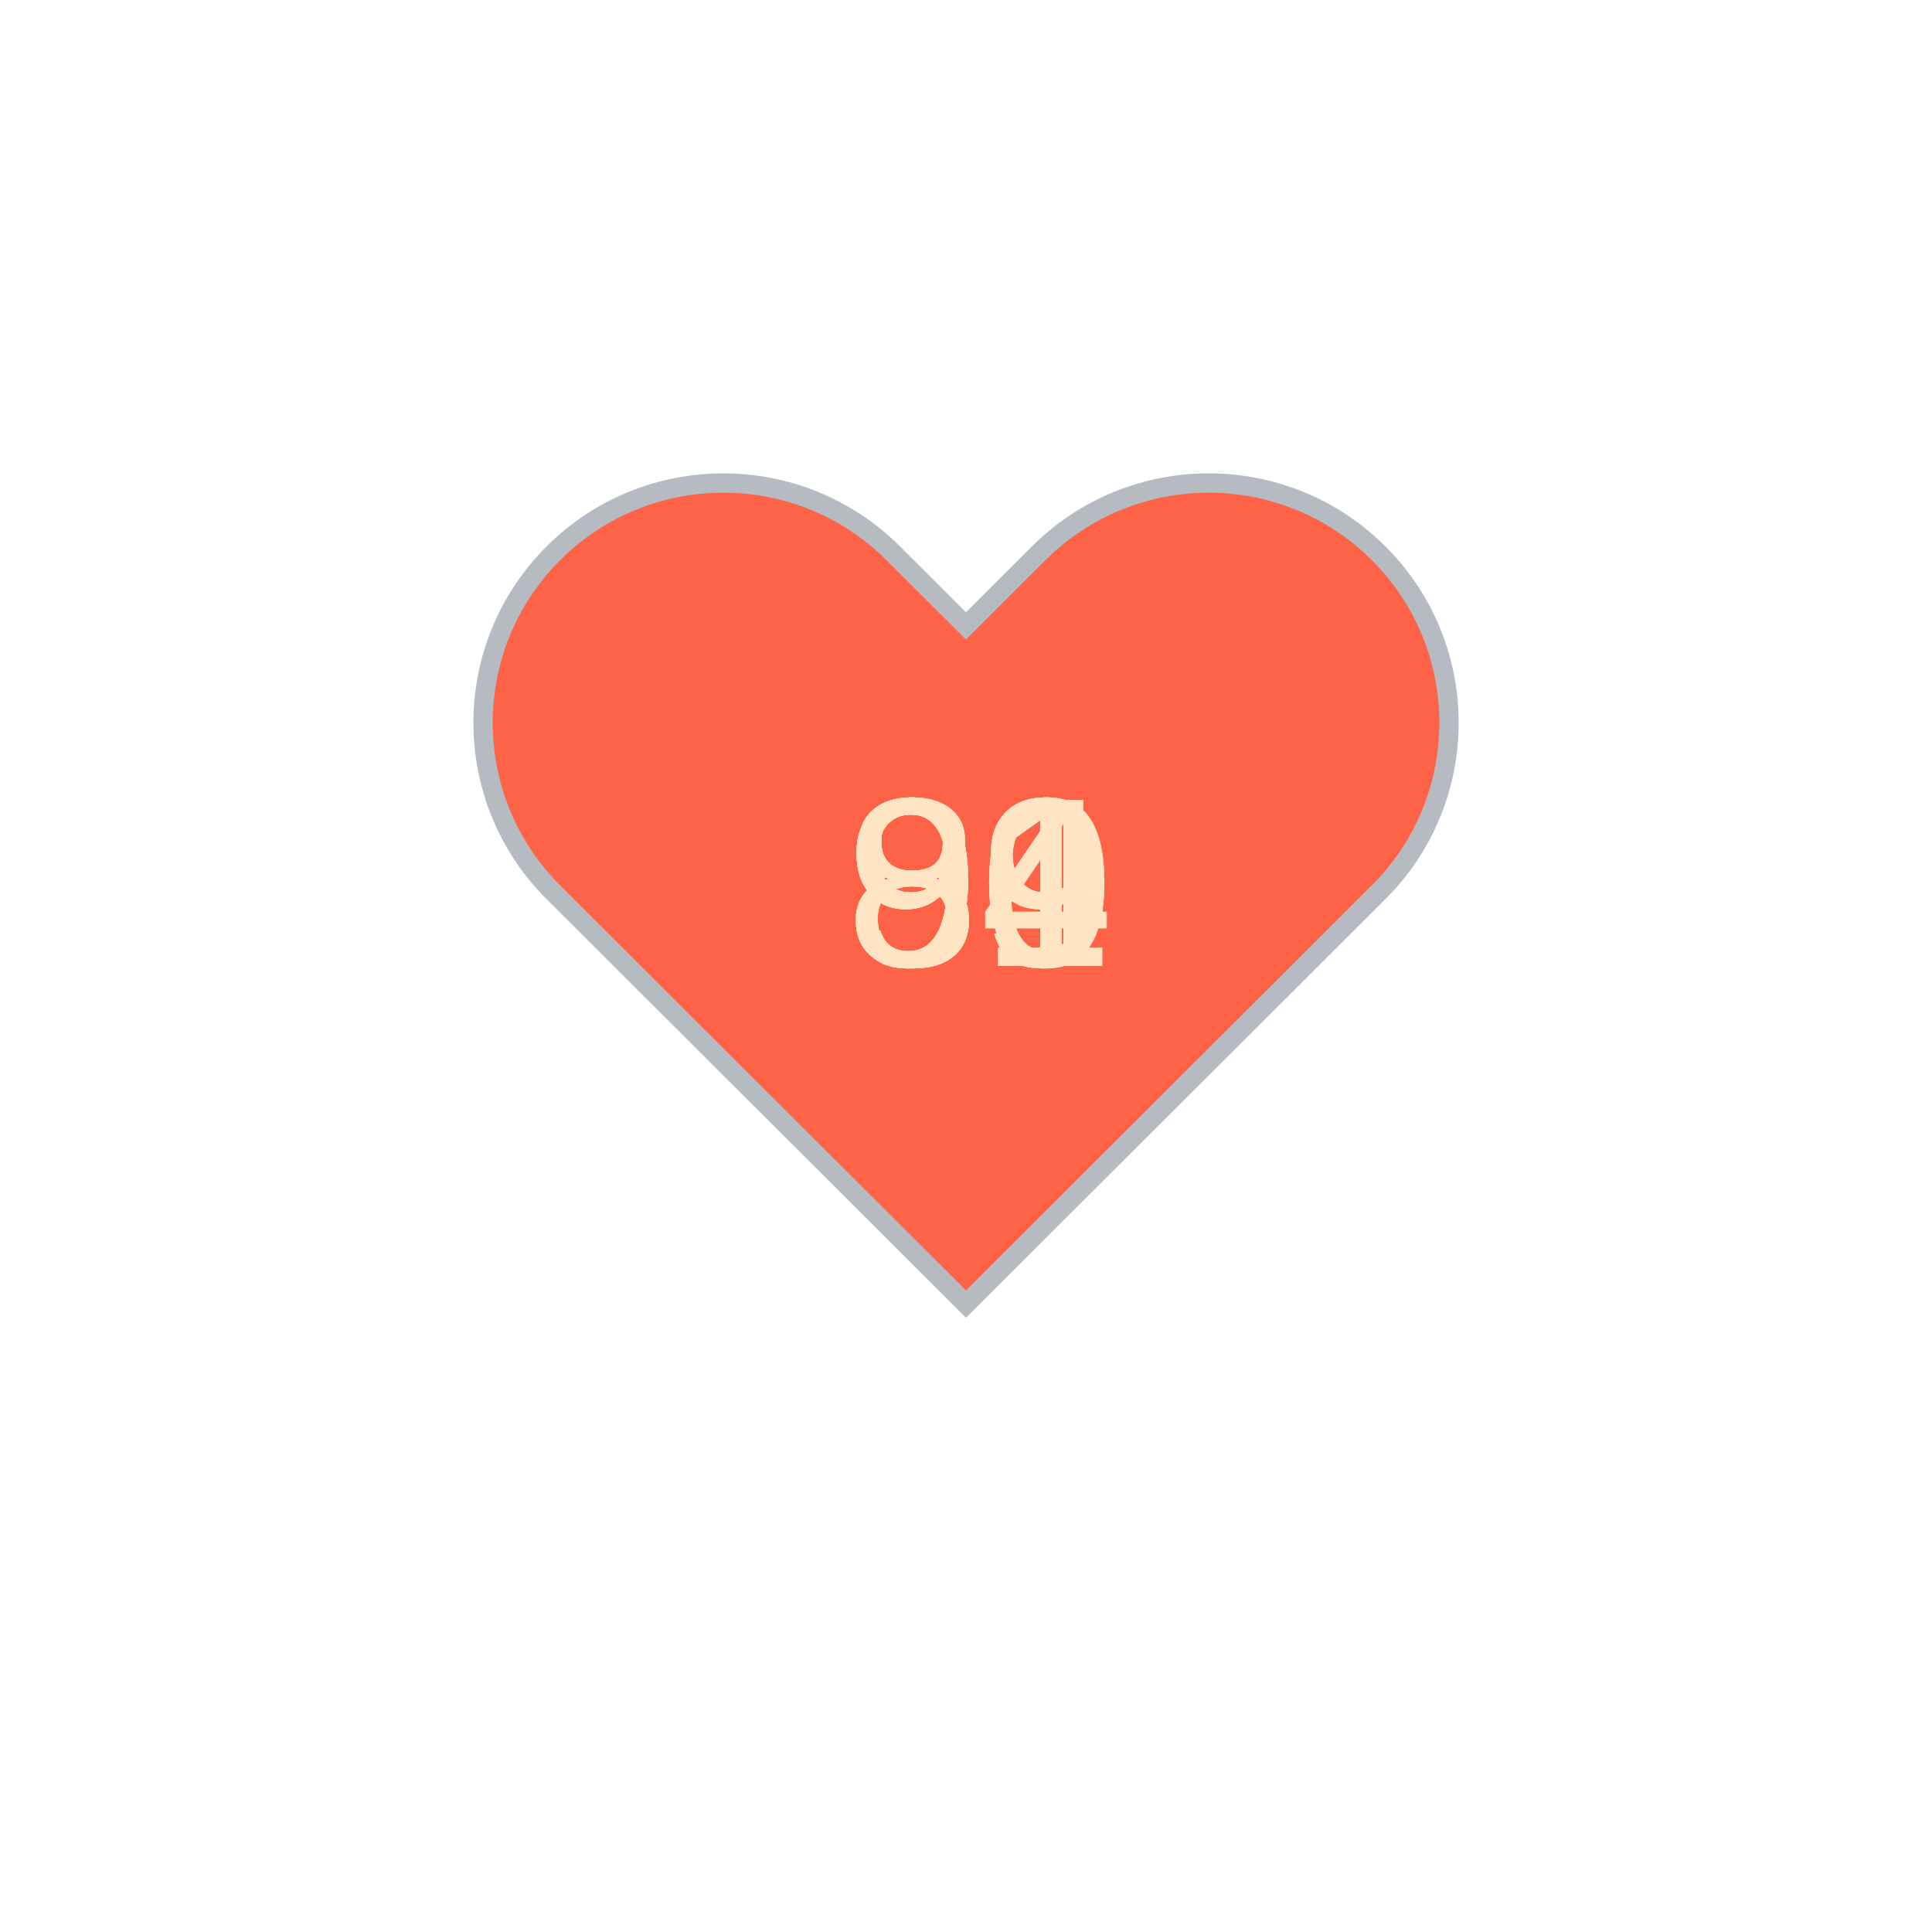
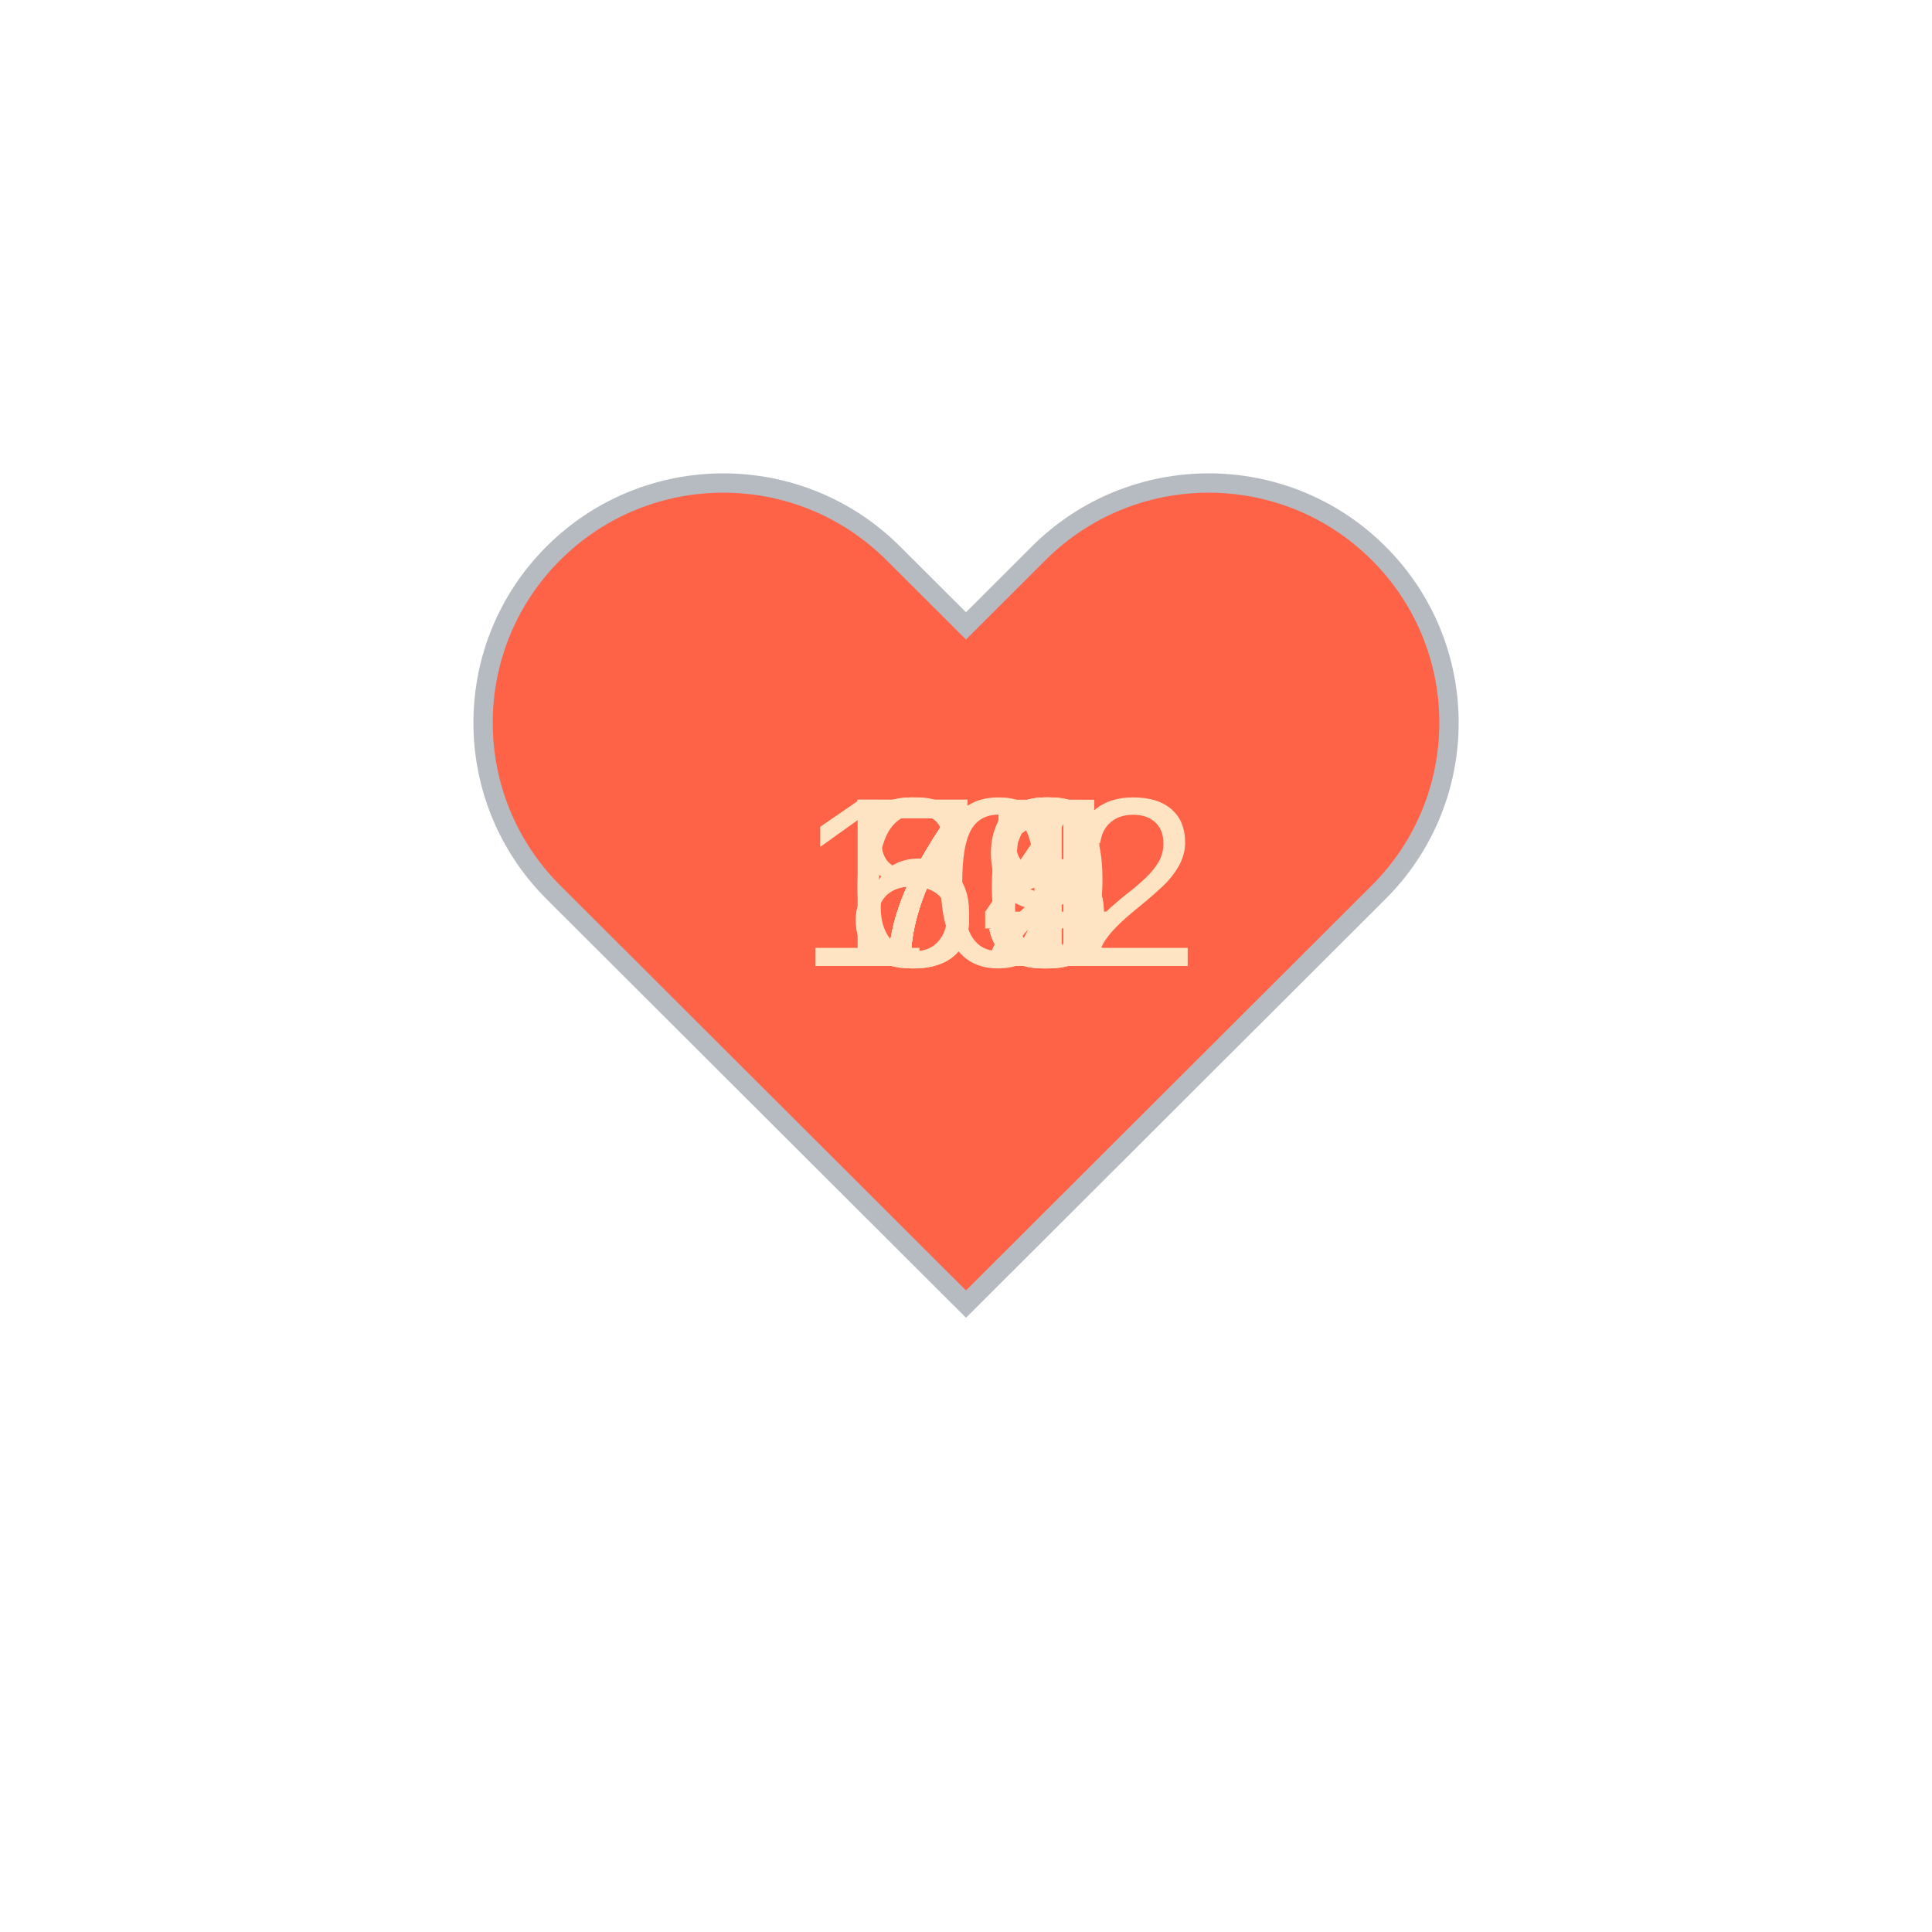
<svg xmlns="http://www.w3.org/2000/svg" baseProfile="full" height="150" version="1.1" viewBox="0,0,200,200" width="150">
  <defs />
  <g transform="translate(100 100)">
    <path d="M92.71,7.27L92.71,7.27c-9.71-9.69-25.46-9.69-35.18,0L50,14.79l-7.54-7.52C32.75-2.42,17-2.42,7.29,7.27v0 c-9.71,9.69-9.71,25.41,0,35.1L50,85l42.71-42.63C102.43,32.68,102.43,16.96,92.71,7.27z" fill="tomato" stroke="#B6BBC1" stroke-width="2" transform="translate(-50 -50)" />
-     <animateTransform additive="sum" attributeName="transform" dur="24s" repeatCount="indefinite" type="scale" values="1.125;1;0.875;1;0.75;1;0.75;1;0.75;1;0.875;1;1.125;1;1.125;1;1.5;1;0.75;" />
-     <text fill="bisque" style="font-size:25px; font-family:Arial" transform="translate(-12.5 0)">91<animate attributeName="opacity" dur="24s" keyTimes="0;0.1;0.2;0.3;0.4;0.5;0.6;0.7;0.8;0.9;1.0" repeatCount="indefinite" values="1;0;0;0;0;0;0;0;0;0;0" />
+     <animateTransform additive="sum" attributeName="transform" dur="24s" repeatCount="indefinite" type="scale" values="0.875;1;0.875;1;0.75;1;1.5;1;1.25;1;0.875;1;0.75;1;0.875;1;1.25;1;0.875;" />
+     <text fill="bisque" style="font-size:25px; font-family:Arial" transform="translate(-12.5 0)">75<animate attributeName="opacity" dur="24s" keyTimes="0;0.1;0.2;0.3;0.4;0.5;0.6;0.7;0.8;0.9;1.0" repeatCount="indefinite" values="1;0;0;0;0;0;0;0;0;0;0" />
    </text>
-     <text fill="bisque" style="font-size:25px; font-family:Arial" transform="translate(-12.5 0)">90<animate attributeName="opacity" dur="24s" keyTimes="0;0.1;0.2;0.3;0.4;0.5;0.6;0.7;0.8;0.9;1.0" repeatCount="indefinite" values="0;1;0;0;0;0;0;0;0;0;0" />
+     <text fill="bisque" style="font-size:25px; font-family:Arial" transform="translate(-12.5 0)">72<animate attributeName="opacity" dur="24s" keyTimes="0;0.1;0.2;0.3;0.4;0.5;0.6;0.7;0.8;0.9;1.0" repeatCount="indefinite" values="0;1;0;0;0;0;0;0;0;0;0" />
    </text>
-     <text fill="bisque" style="font-size:25px; font-family:Arial" transform="translate(-12.5 0)">89<animate attributeName="opacity" dur="24s" keyTimes="0;0.1;0.2;0.3;0.4;0.5;0.6;0.7;0.8;0.9;1.0" repeatCount="indefinite" values="0;0;1;0;0;0;0;0;0;0;0" />
+     <text fill="bisque" style="font-size:25px; font-family:Arial" transform="translate(-12.5 0)">64<animate attributeName="opacity" dur="24s" keyTimes="0;0.1;0.2;0.3;0.4;0.5;0.6;0.7;0.8;0.9;1.0" repeatCount="indefinite" values="0;0;1;0;0;0;0;0;0;0;0" />
    </text>
-     <text fill="bisque" style="font-size:25px; font-family:Arial" transform="translate(-12.5 0)">89<animate attributeName="opacity" dur="24s" keyTimes="0;0.1;0.2;0.3;0.4;0.5;0.6;0.7;0.8;0.9;1.0" repeatCount="indefinite" values="0;0;0;1;0;0;0;0;0;0;0" />
+     <text fill="bisque" style="font-size:25px; font-family:Arial" transform="translate(-17.5 0)">102<animate attributeName="opacity" dur="24s" keyTimes="0;0.1;0.2;0.3;0.4;0.5;0.6;0.7;0.8;0.9;1.0" repeatCount="indefinite" values="0;0;0;1;0;0;0;0;0;0;0" />
    </text>
    <text fill="bisque" style="font-size:25px; font-family:Arial" transform="translate(-12.5 0)">89<animate attributeName="opacity" dur="24s" keyTimes="0;0.1;0.2;0.3;0.4;0.5;0.6;0.7;0.8;0.9;1.0" repeatCount="indefinite" values="0;0;0;0;1;0;0;0;0;0;0" />
    </text>
-     <text fill="bisque" style="font-size:25px; font-family:Arial" transform="translate(-12.5 0)">90<animate attributeName="opacity" dur="24s" keyTimes="0;0.1;0.2;0.3;0.4;0.5;0.6;0.7;0.8;0.9;1.0" repeatCount="indefinite" values="0;0;0;0;0;1;0;0;0;0;0" />
+     <text fill="bisque" style="font-size:25px; font-family:Arial" transform="translate(-12.5 0)">76<animate attributeName="opacity" dur="24s" keyTimes="0;0.1;0.2;0.3;0.4;0.5;0.6;0.7;0.8;0.9;1.0" repeatCount="indefinite" values="0;0;0;0;0;1;0;0;0;0;0" />
    </text>
-     <text fill="bisque" style="font-size:25px; font-family:Arial" transform="translate(-12.5 0)">91<animate attributeName="opacity" dur="24s" keyTimes="0;0.1;0.2;0.3;0.4;0.5;0.6;0.7;0.8;0.9;1.0" repeatCount="indefinite" values="0;0;0;0;0;0;1;0;0;0;0" />
+     <text fill="bisque" style="font-size:25px; font-family:Arial" transform="translate(-12.5 0)">71<animate attributeName="opacity" dur="24s" keyTimes="0;0.1;0.2;0.3;0.4;0.5;0.6;0.7;0.8;0.9;1.0" repeatCount="indefinite" values="0;0;0;0;0;0;1;0;0;0;0" />
    </text>
-     <text fill="bisque" style="font-size:25px; font-family:Arial" transform="translate(-12.5 0)">91<animate attributeName="opacity" dur="24s" keyTimes="0;0.1;0.2;0.3;0.4;0.5;0.6;0.7;0.8;0.9;1.0" repeatCount="indefinite" values="0;0;0;0;0;0;0;1;0;0;0" />
+     <text fill="bisque" style="font-size:25px; font-family:Arial" transform="translate(-12.5 0)">72<animate attributeName="opacity" dur="24s" keyTimes="0;0.1;0.2;0.3;0.4;0.5;0.6;0.7;0.8;0.9;1.0" repeatCount="indefinite" values="0;0;0;0;0;0;0;1;0;0;0" />
    </text>
-     <text fill="bisque" style="font-size:25px; font-family:Arial" transform="translate(-12.5 0)">94<animate attributeName="opacity" dur="24s" keyTimes="0;0.1;0.2;0.3;0.4;0.5;0.6;0.7;0.8;0.9;1.0" repeatCount="indefinite" values="0;0;0;0;0;0;0;0;1;0;0" />
+     <text fill="bisque" style="font-size:25px; font-family:Arial" transform="translate(-12.5 0)">88<animate attributeName="opacity" dur="24s" keyTimes="0;0.1;0.2;0.3;0.4;0.5;0.6;0.7;0.8;0.9;1.0" repeatCount="indefinite" values="0;0;0;0;0;0;0;0;1;0;0" />
    </text>
-     <text fill="bisque" style="font-size:25px; font-family:Arial" transform="translate(-12.5 0)">89<animate attributeName="opacity" dur="24s" keyTimes="0;0.1;0.2;0.3;0.4;0.5;0.6;0.7;0.8;0.9;1.0" repeatCount="indefinite" values="0;0;0;0;0;0;0;0;0;1;0" />
+     <text fill="bisque" style="font-size:25px; font-family:Arial" transform="translate(-12.5 0)">75<animate attributeName="opacity" dur="24s" keyTimes="0;0.1;0.2;0.3;0.4;0.5;0.6;0.7;0.8;0.9;1.0" repeatCount="indefinite" values="0;0;0;0;0;0;0;0;0;1;0" />
    </text>
  </g>
</svg>
